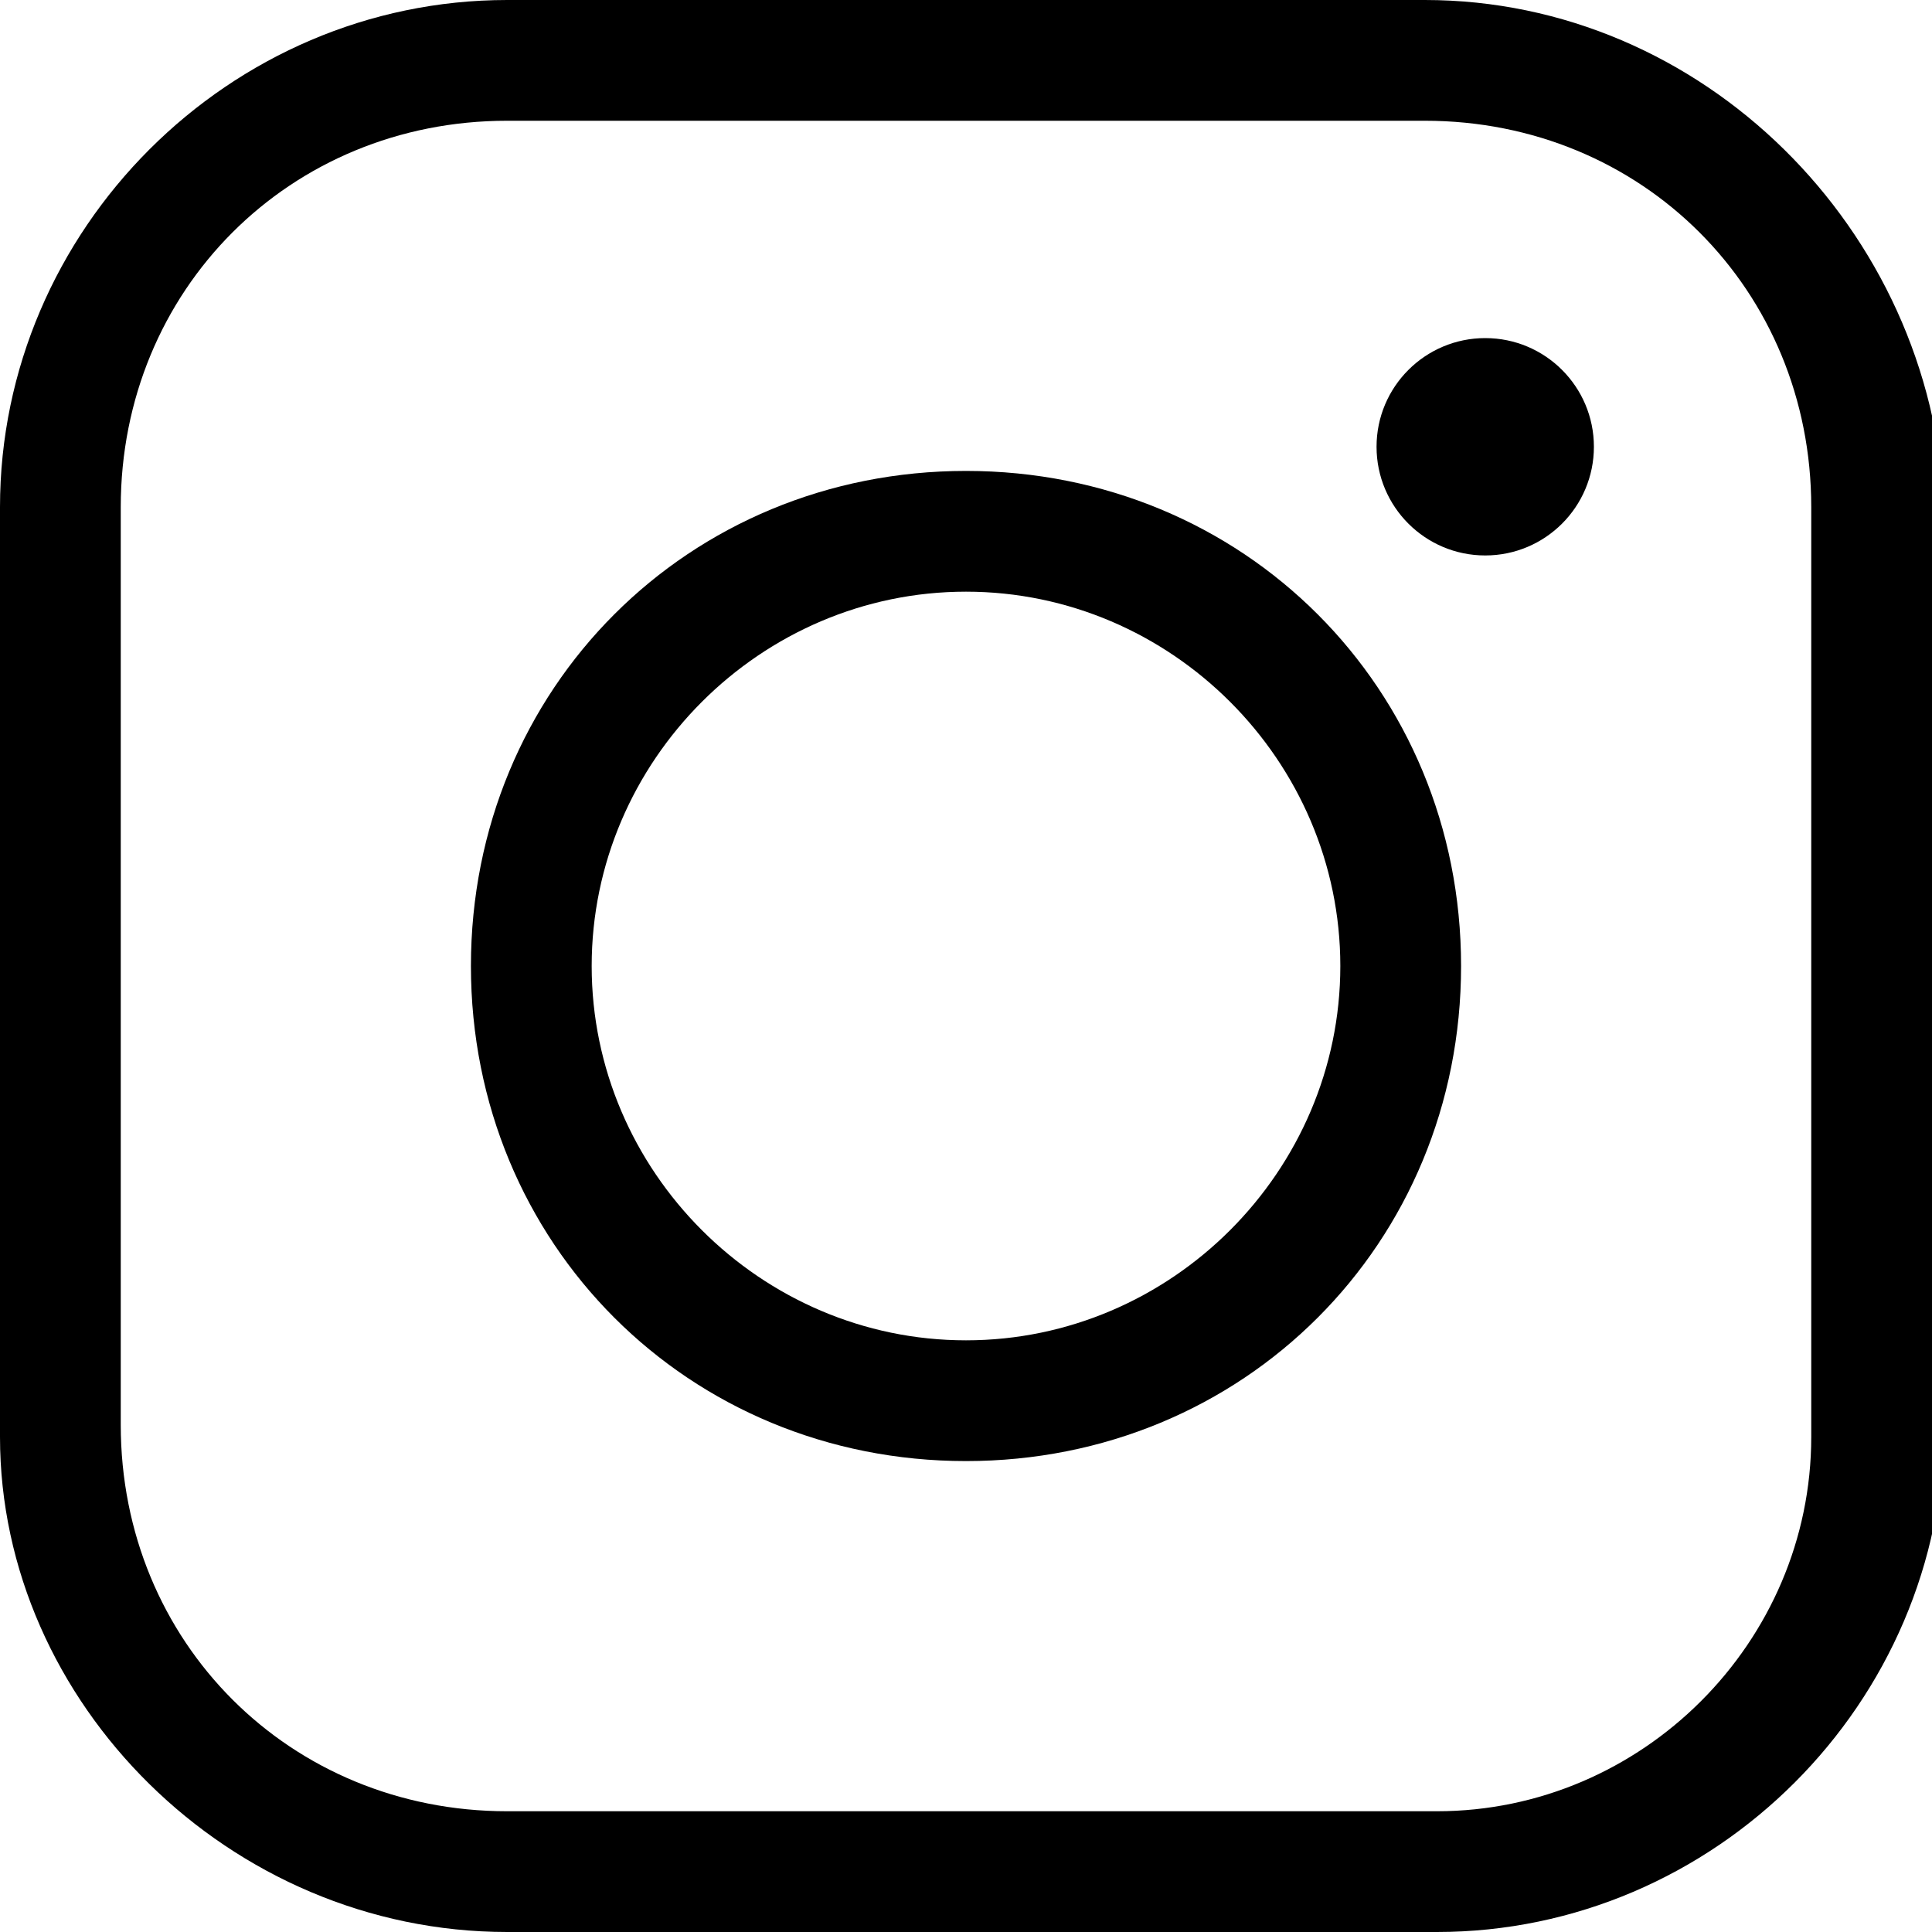
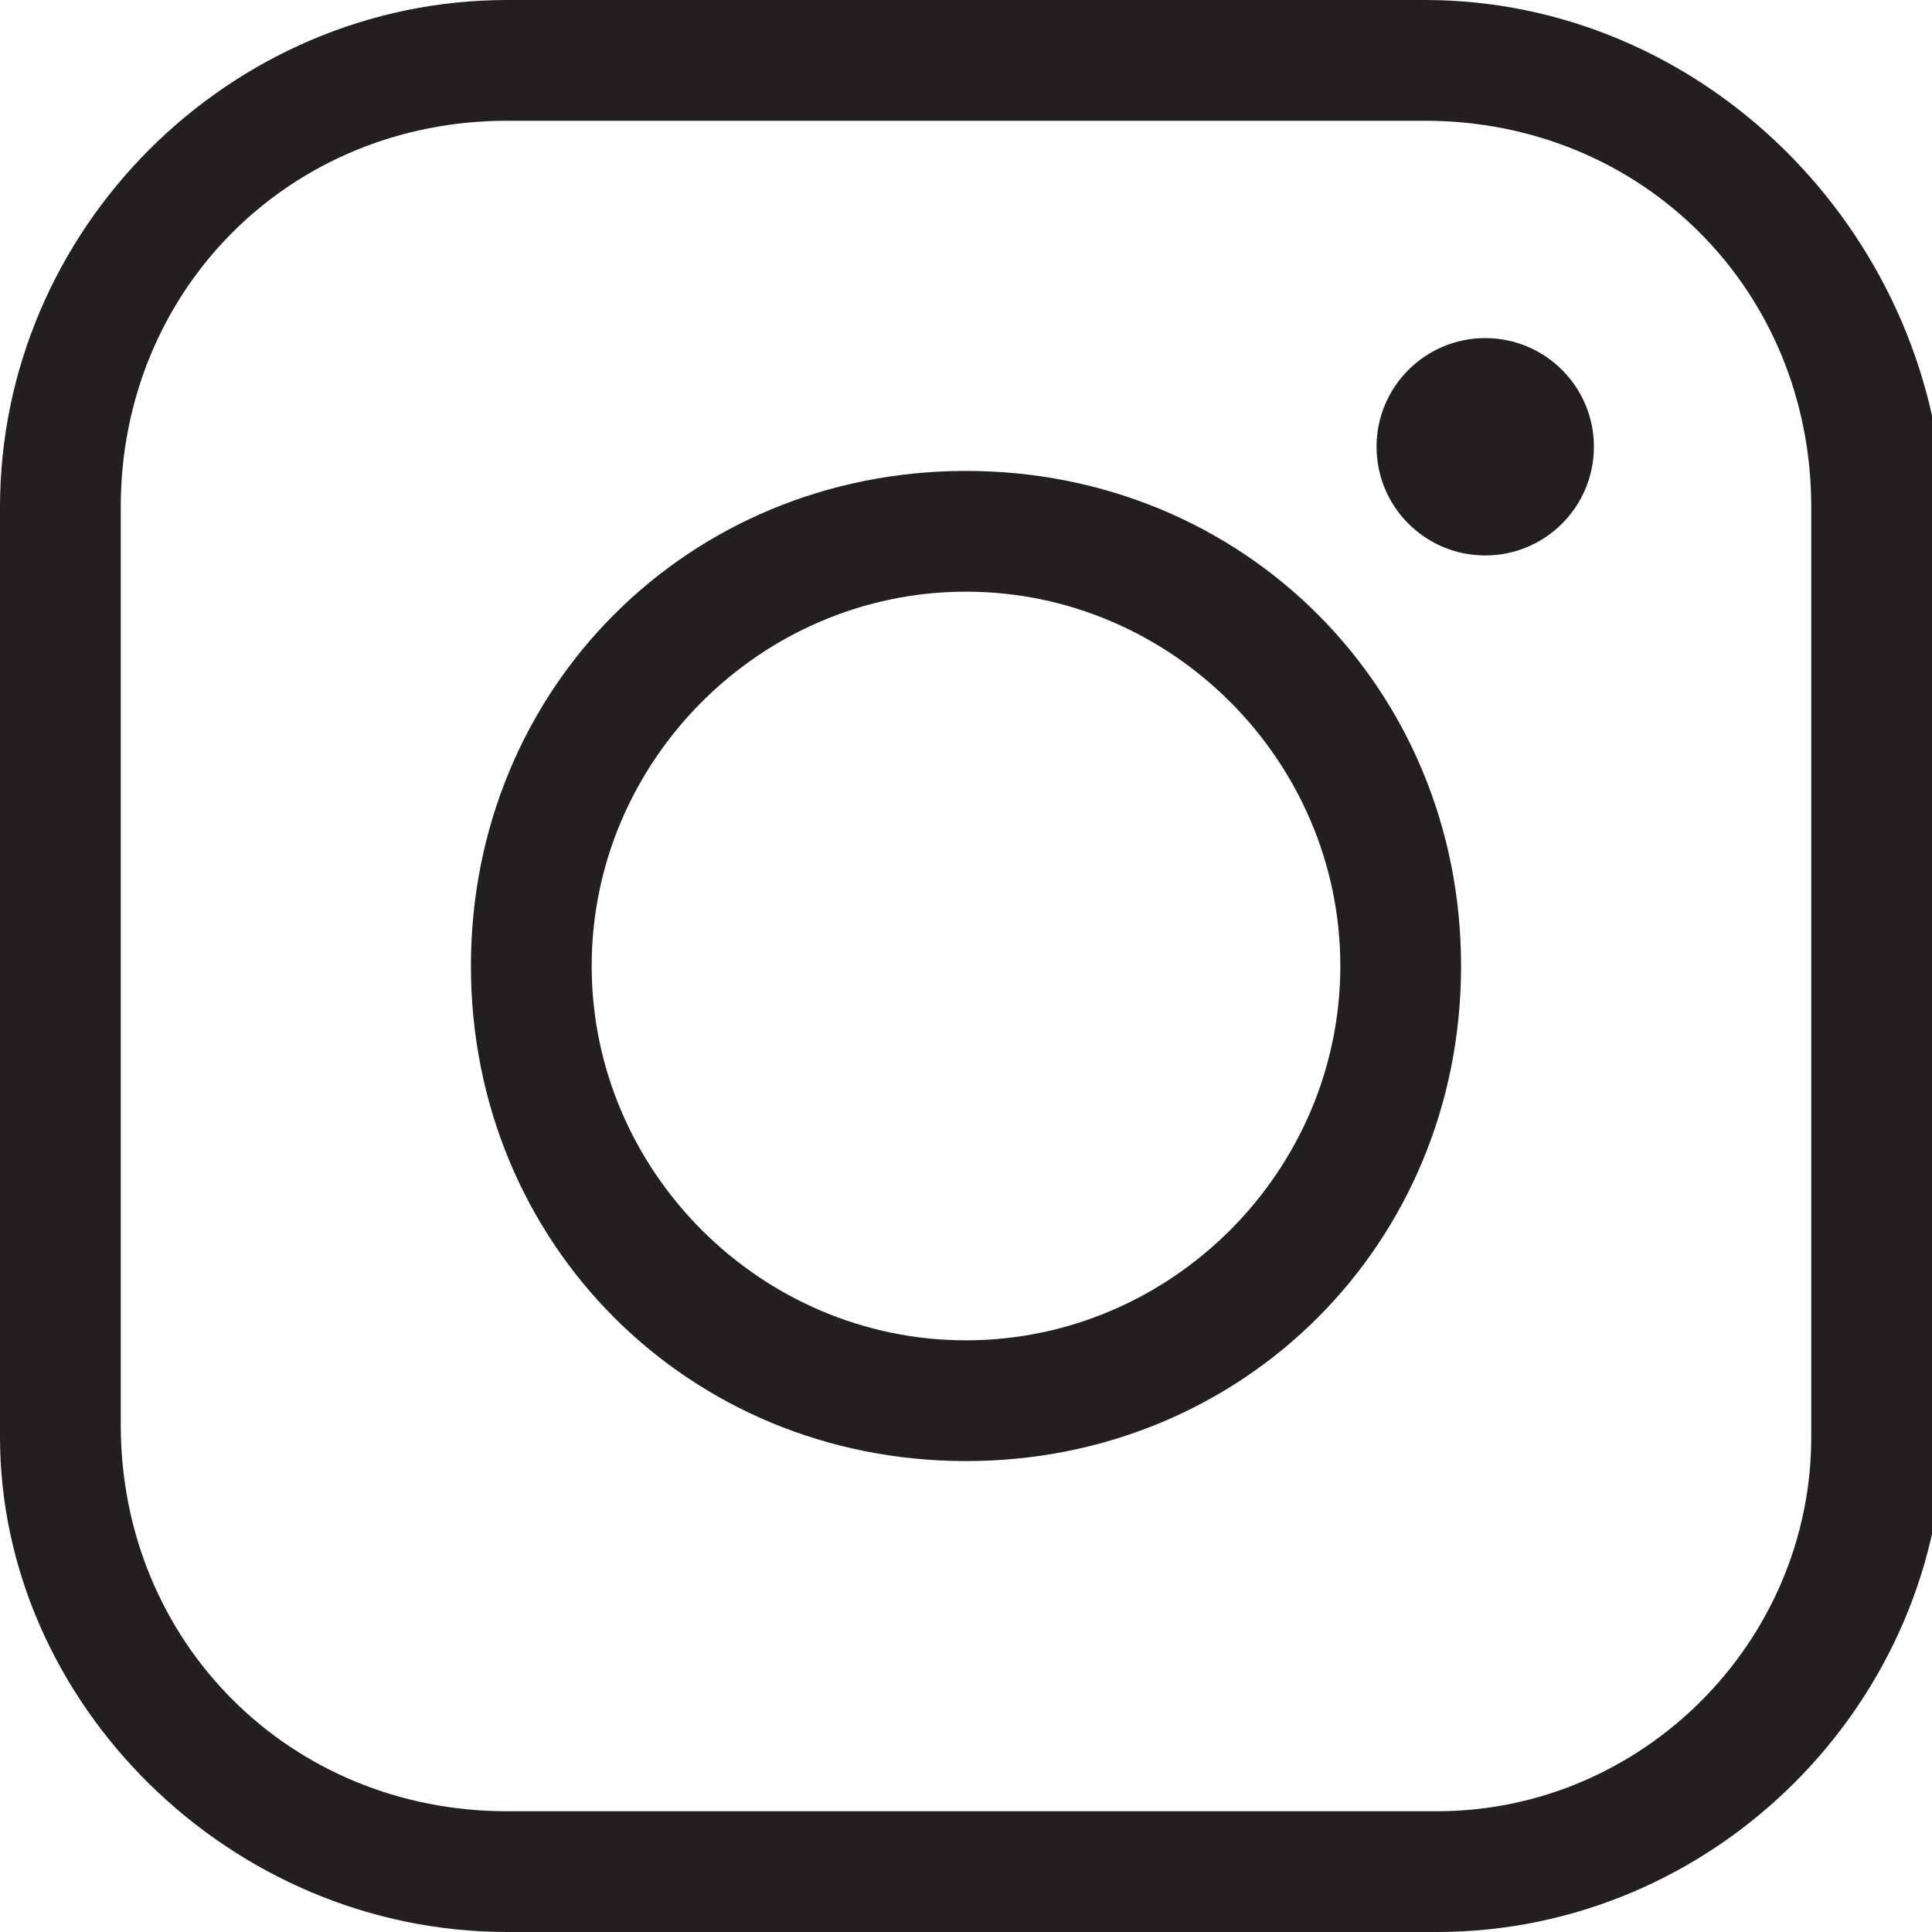
- <svg xmlns="http://www.w3.org/2000/svg" version="1.1" id="Layer_1" x="0" y="0" viewBox="0 0 16 16" xml:space="preserve">
-   <path d="M11.8 1C13.6 1 15 2.4 15 4.2v7.7c0 1.7-1.4 3.1-3.1 3.1H4.2C2.4 15 1 13.6 1 11.8V4.2C1 2.4 2.4 1 4.2 1h7.6m0-1H4.2C1.9 0 0 1.9 0 4.2v7.7C0 14.1 1.9 16 4.2 16h7.7c2.3 0 4.2-1.9 4.2-4.2V4.2C16 1.9 14.1 0 11.8 0z" />
-   <path d="M8 4.9c1.7 0 3.1 1.4 3.1 3.1 0 1.7-1.4 3.1-3.1 3.1-1.7 0-3.1-1.4-3.1-3.1 0-1.7 1.4-3.1 3.1-3.1m0-1C5.7 3.9 3.9 5.7 3.9 8s1.8 4.1 4.1 4.1 4.1-1.8 4.1-4.1S10.3 3.9 8 3.9z" />
-   <circle cx="12.3" cy="3.7" r=".9" />
+ <svg xmlns="http://www.w3.org/2000/svg" version="1.1" id="Layer_1" x="0px" y="0px" viewBox="0 0 16 16" style="enable-background:new 0 0 16 16;" xml:space="preserve">
+   <style type="text/css">
+     .st0 {
+       fill: #231F20;
+     }
+   </style>
+   <path class="st0" d="M11.8,1C13.6,1,15,2.4,15,4.2v7.7c0,1.7-1.4,3.1-3.1,3.1H4.2C2.4,15,1,13.6,1,11.8V4.2C1,2.4,2.4,1,4.2,1   L11.8,1 M11.8,0H4.2C1.9,0,0,1.9,0,4.2v7.7C0,14.1,1.9,16,4.2,16h7.7c2.3,0,4.2-1.9,4.2-4.2V4.2C16,1.9,14.1,0,11.8,0L11.8,0z" />
+   <path class="st0" d="M8,4.9c1.7,0,3.1,1.4,3.1,3.1c0,1.7-1.4,3.1-3.1,3.1c-1.7,0-3.1-1.4-3.1-3.1C4.9,6.3,6.3,4.9,8,4.9 M8,3.9   C5.7,3.9,3.9,5.7,3.9,8s1.8,4.1,4.1,4.1s4.1-1.8,4.1-4.1S10.3,3.9,8,3.9L8,3.9z" />
+   <circle class="st0" cx="12.3" cy="3.7" r="0.9" />
</svg>
